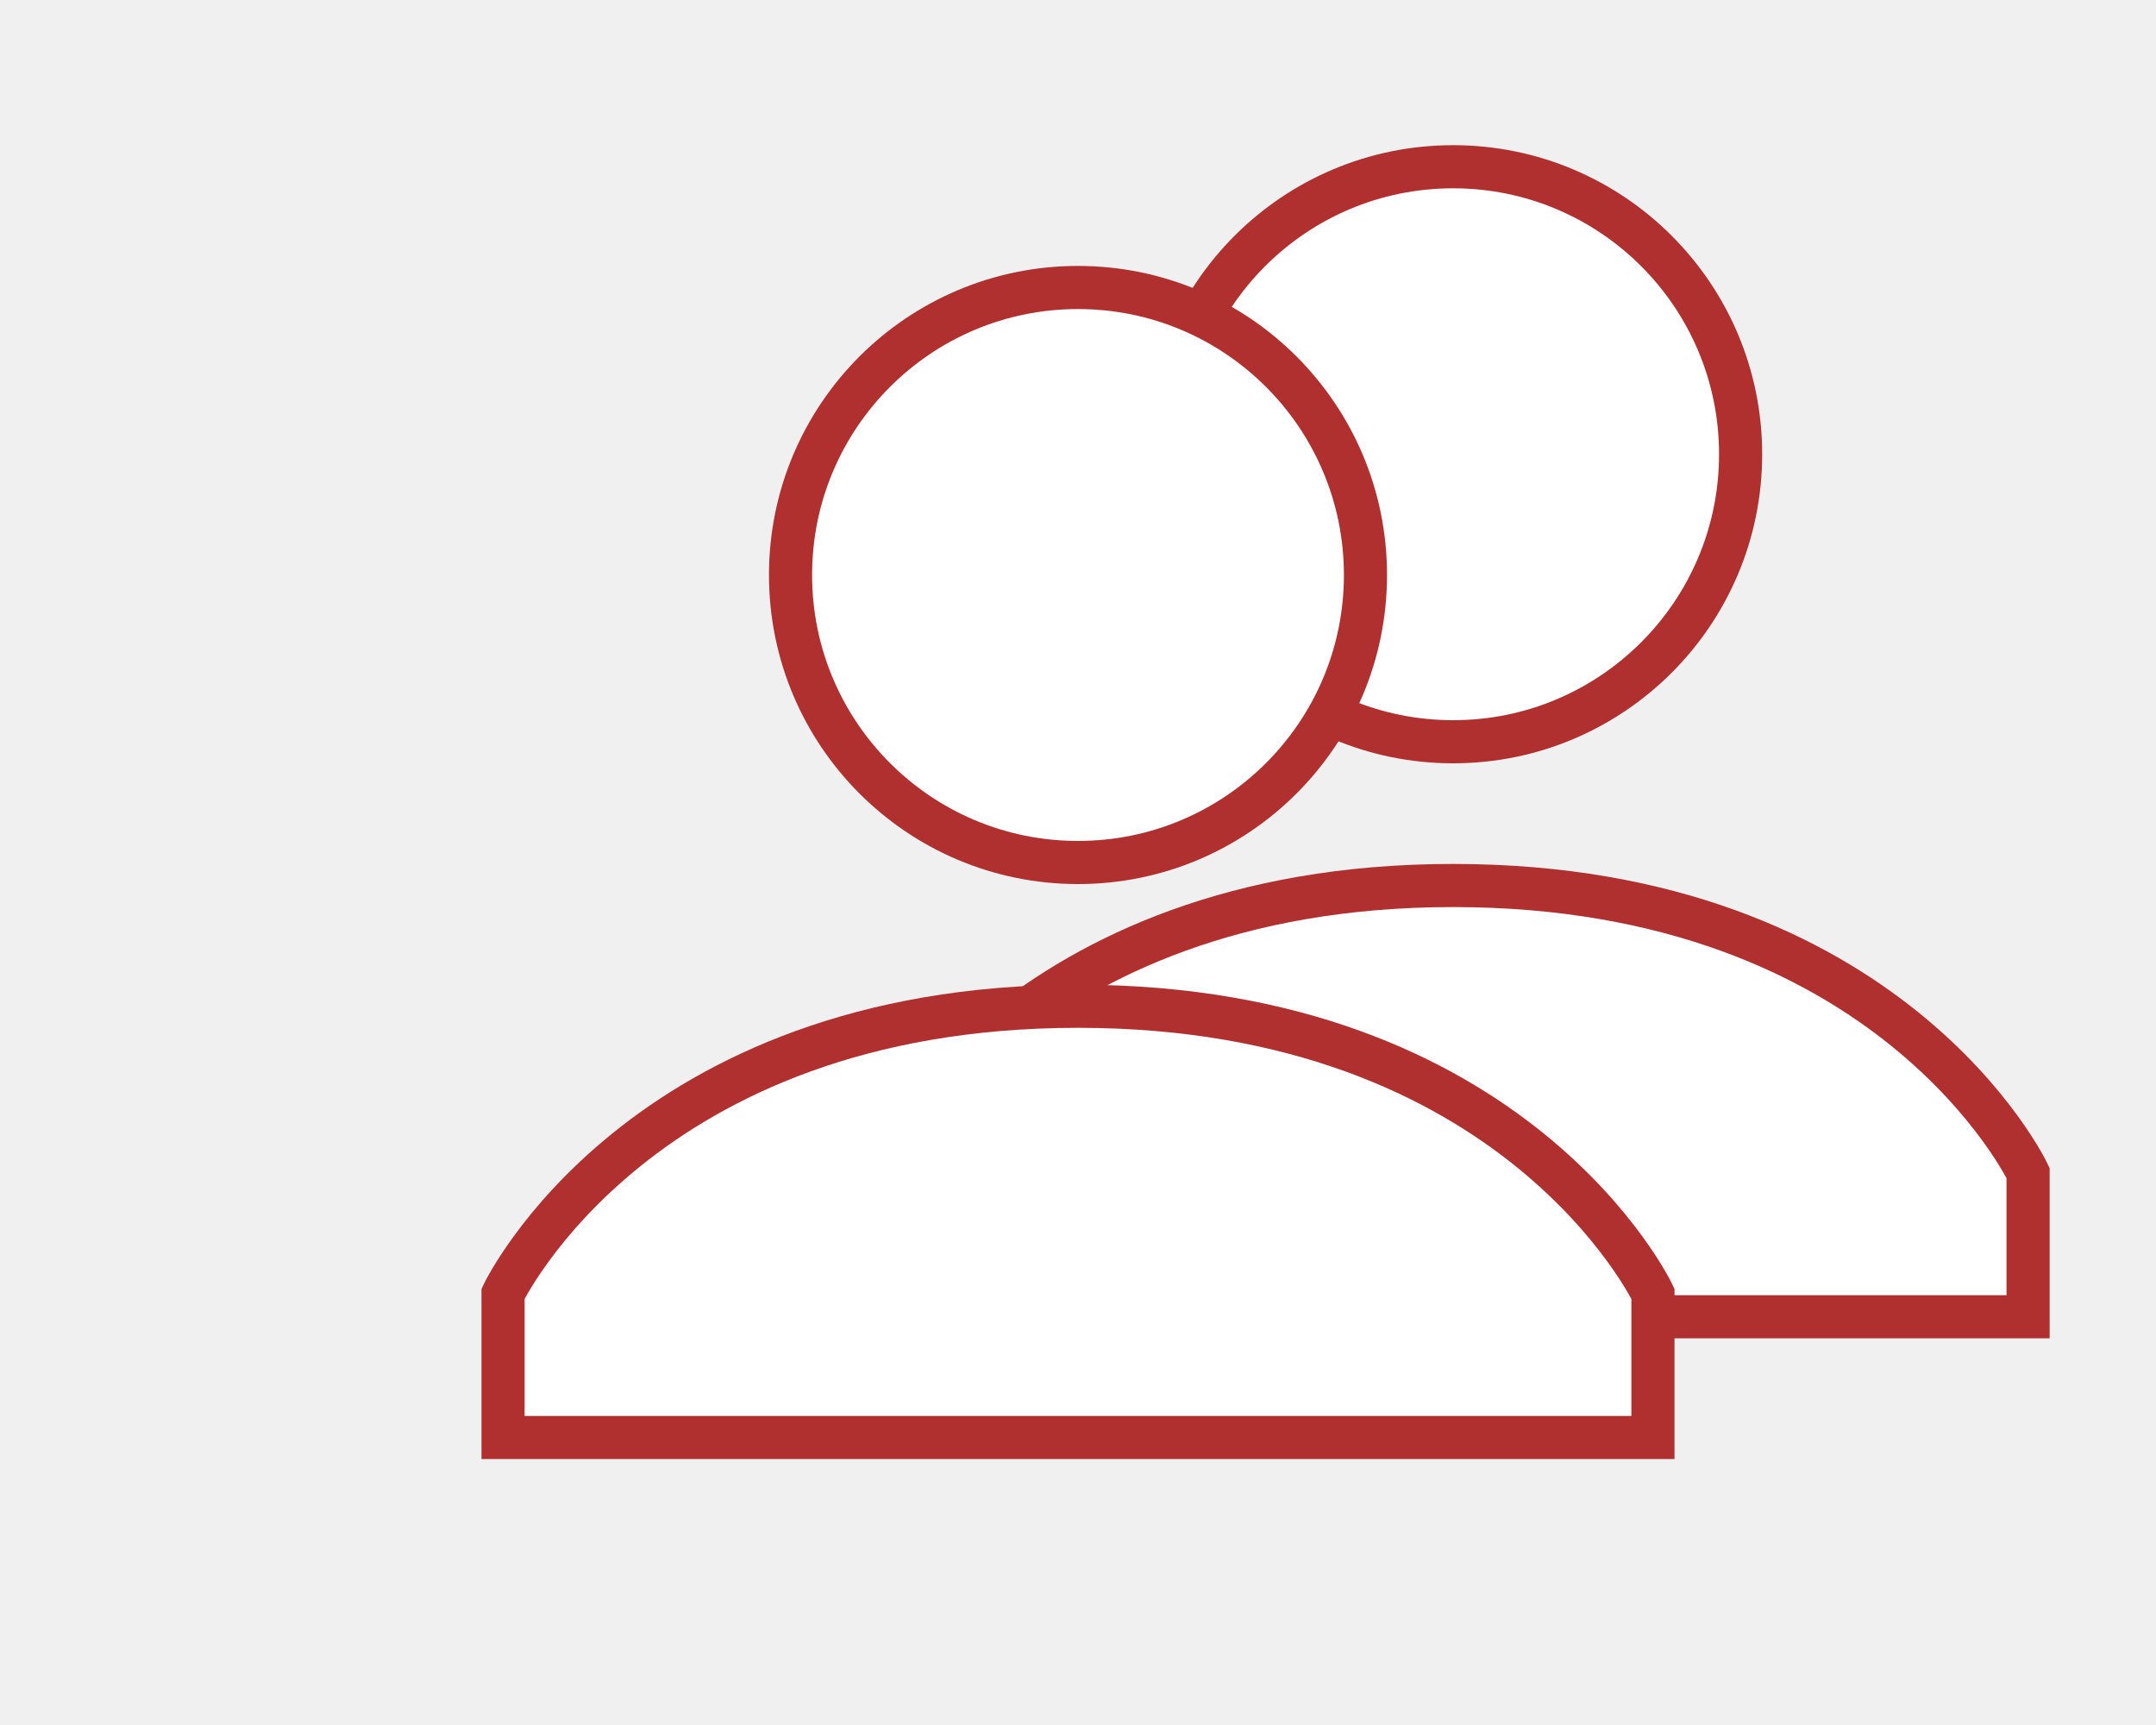
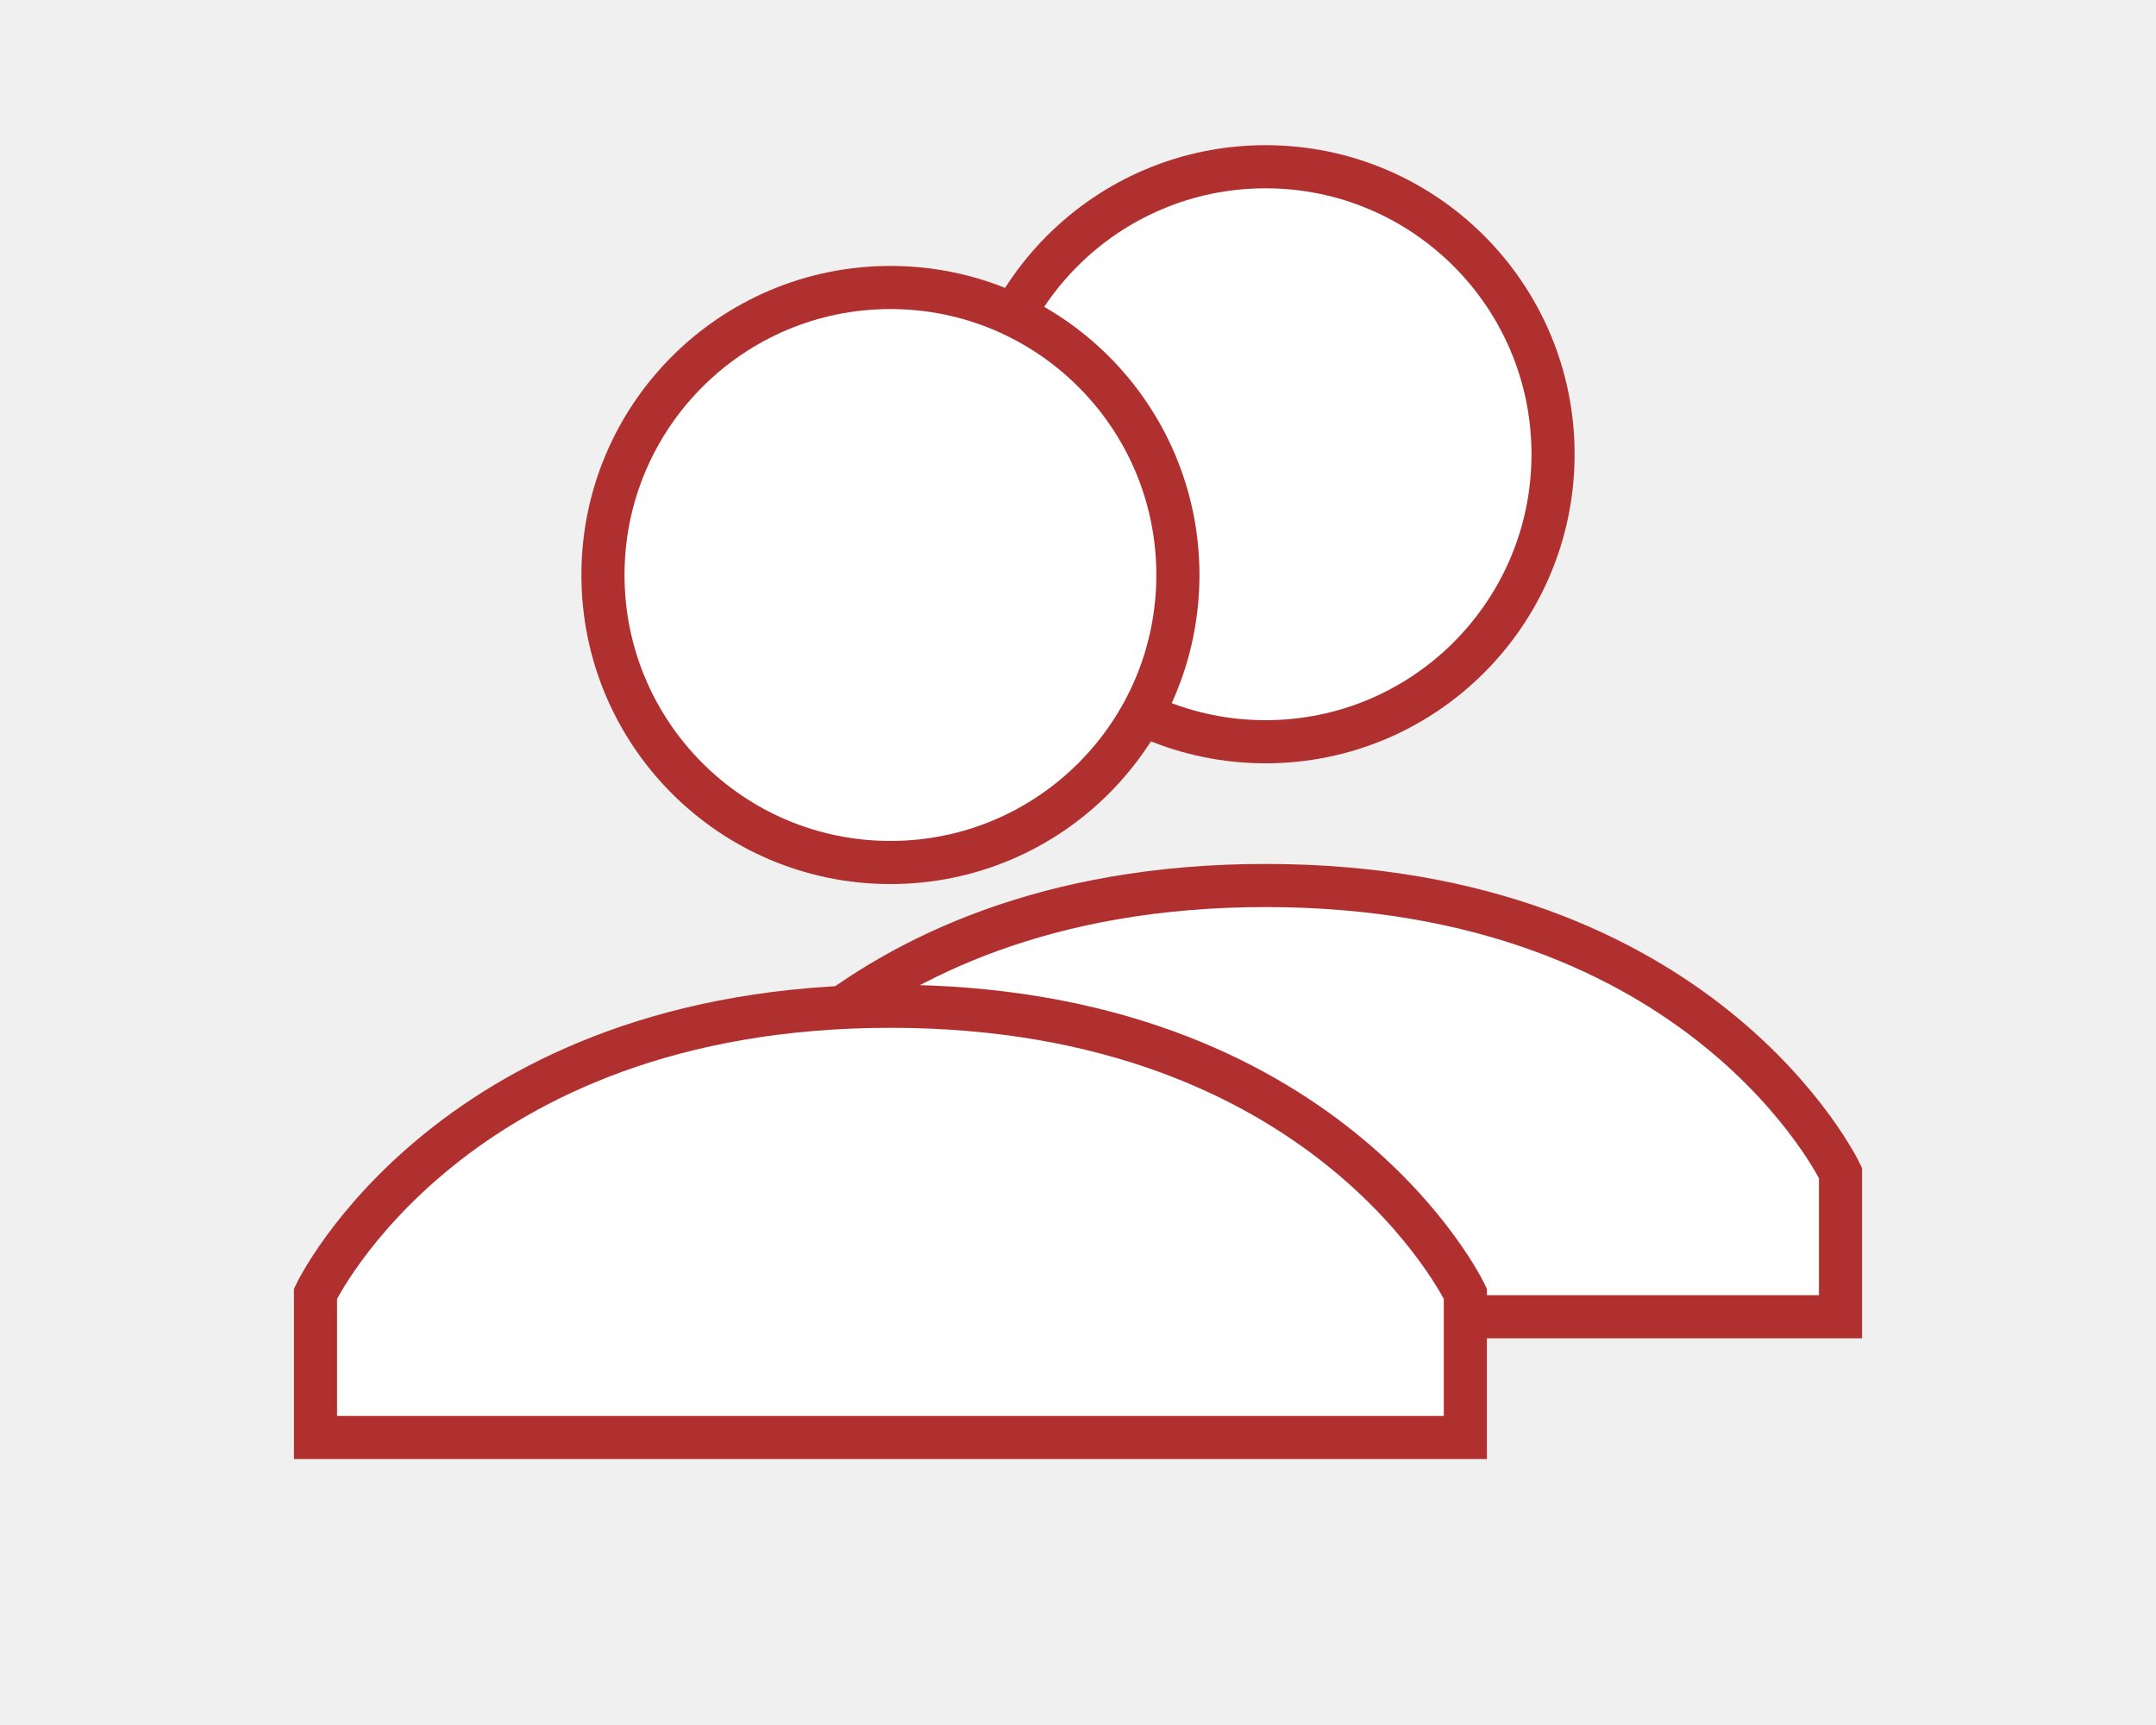
<svg xmlns="http://www.w3.org/2000/svg" version="1.1" id="Layer_1" x="0px" y="0px" width="500px" height="400px" viewBox="0 0 500 400" enable-background="new 0 0 500 400" xml:space="preserve">
-   <circle fill="#FFFFFF" stroke="#B03030" stroke-width="10" stroke-miterlimit="10" cx="337" cy="105.333" r="66.667" />
-   <path fill="#FFFFFF" stroke="#B03030" stroke-width="10" stroke-miterlimit="10" d="M337,205.334  C235.333,205.334,203.667,272,203.667,272v33.333h266.667V272C470.334,272,438.666,205.334,337,205.334z" />
-   <circle fill="#FFFFFF" stroke="#B03030" stroke-width="10" stroke-miterlimit="10" cx="250" cy="133.333" r="66.667" />
-   <path fill="#FFFFFF" stroke="#B03030" stroke-width="10" stroke-miterlimit="10" d="M250,233.334  C148.333,233.334,116.667,300,116.667,300v33.333h266.667V300C383.334,300,351.666,233.334,250,233.334z" />
+   <circle fill="#FFFFFF" stroke="#B03030" stroke-width="10" stroke-miterlimit="10" cx="293.5" cy="105.333" r="66.667" />
+   <path fill="#FFFFFF" stroke="#B03030" stroke-width="10" stroke-miterlimit="10" d="M293.5,205.334  C191.833,205.334,160.167,272,160.167,272v33.333h266.667V272C426.834,272,395.166,205.334,293.5,205.334z" />
+   <circle fill="#FFFFFF" stroke="#B03030" stroke-width="10" stroke-miterlimit="10" cx="206.5" cy="133.333" r="66.667" />
+   <path fill="#FFFFFF" stroke="#B03030" stroke-width="10" stroke-miterlimit="10" d="M206.5,233.334  C104.833,233.334,73.167,300,73.167,300v33.333h266.667V300C339.834,300,308.166,233.334,206.5,233.334z" />
</svg>
